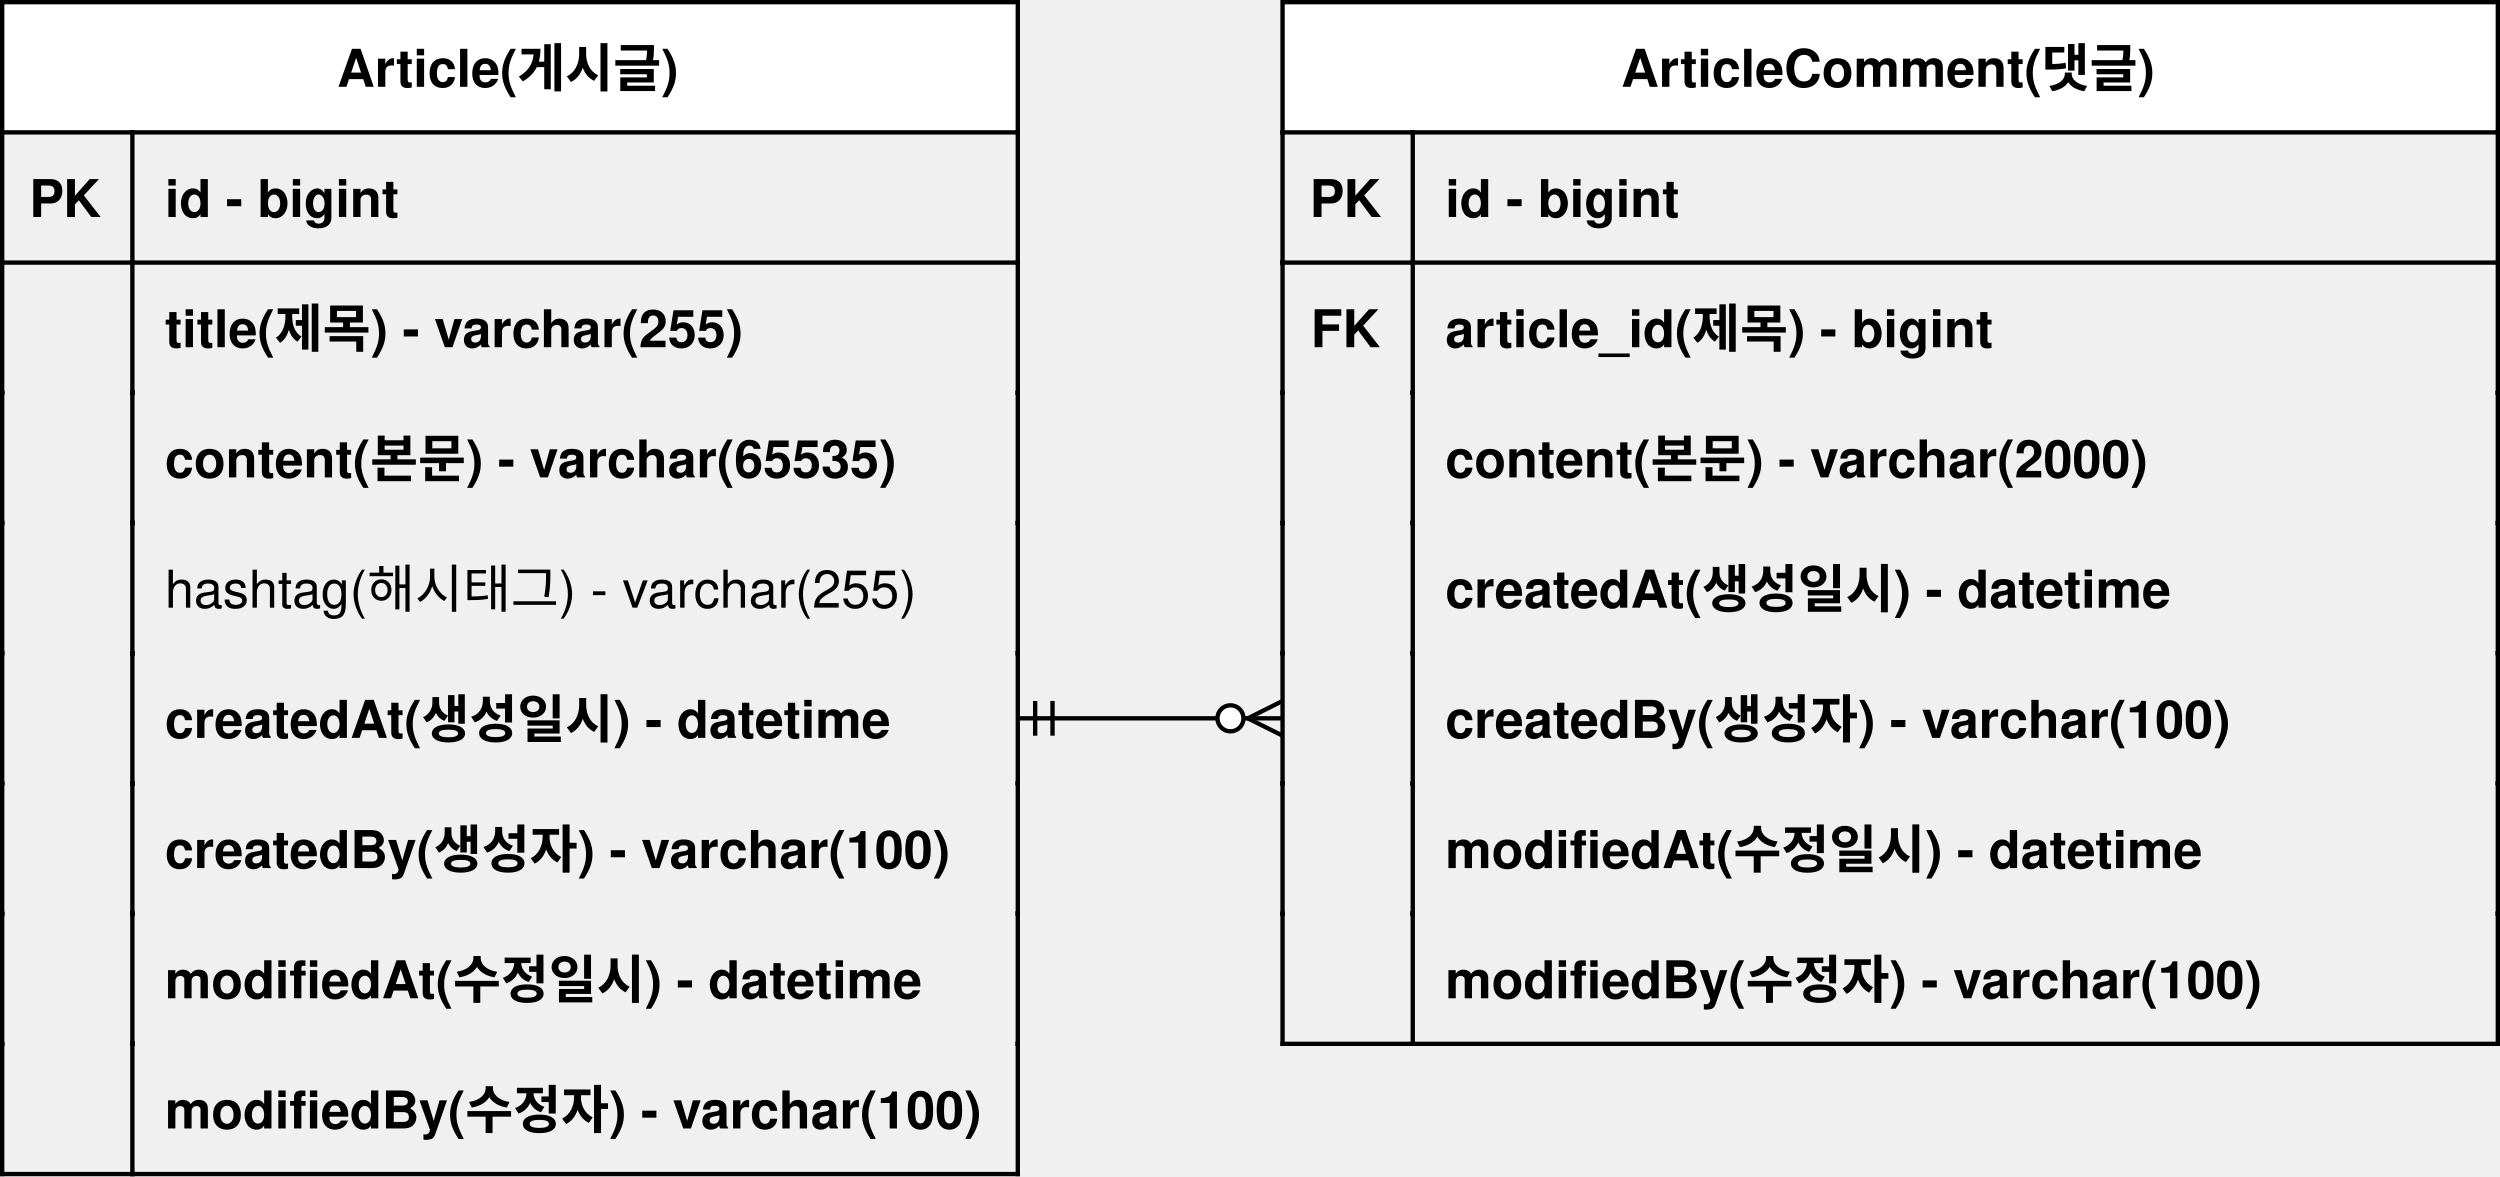
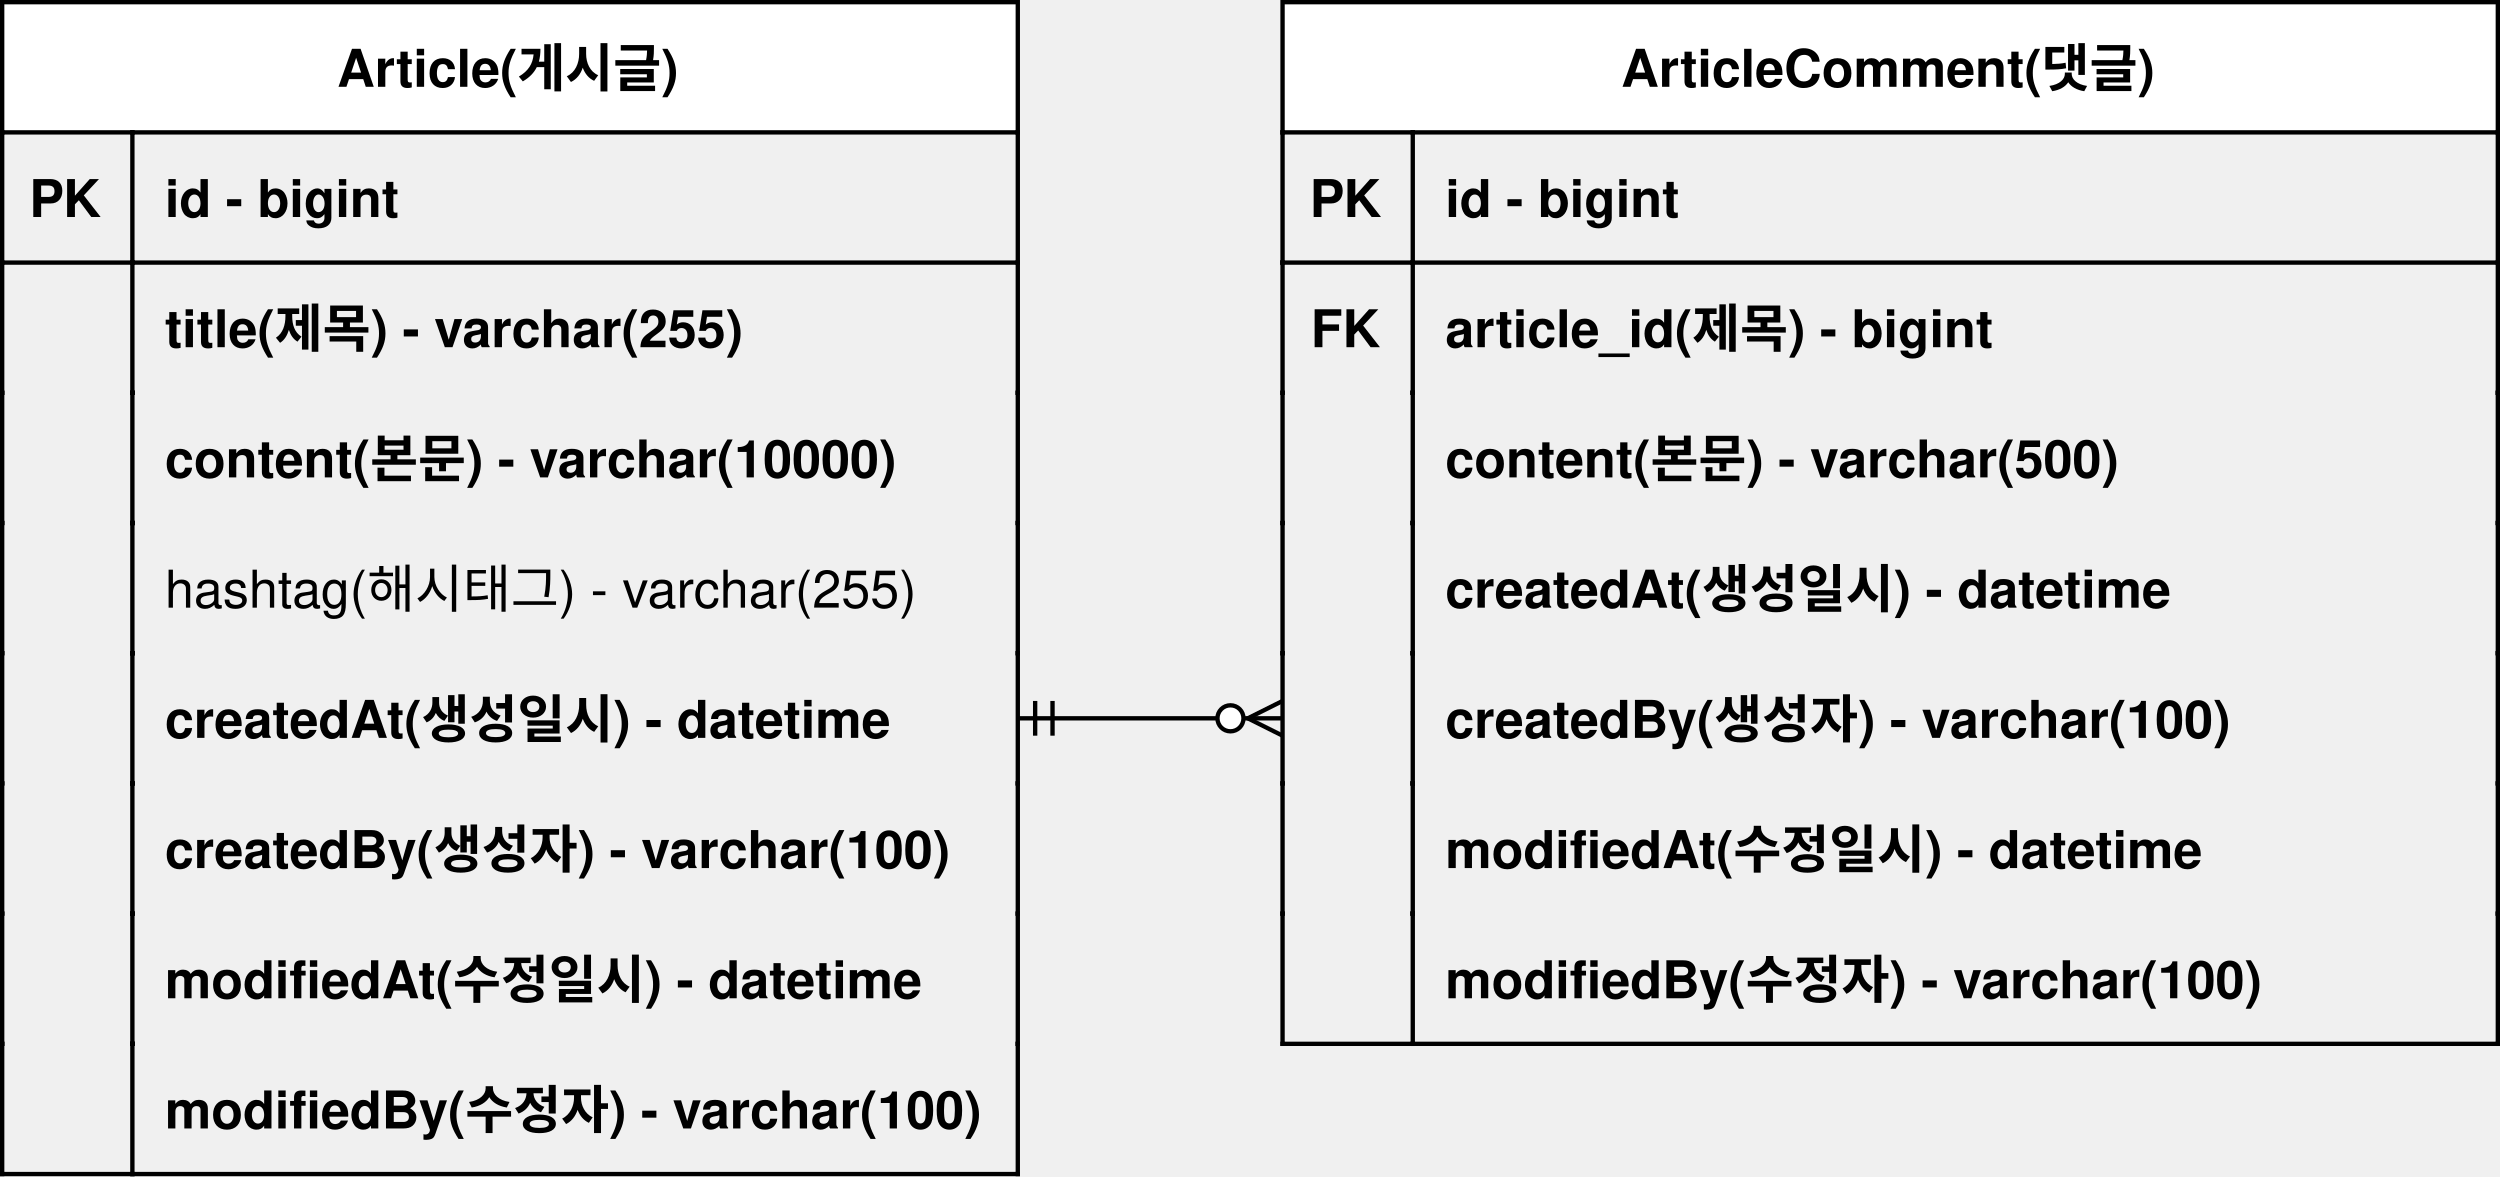
- <svg xmlns="http://www.w3.org/2000/svg" version="1.1" width="576px" height="271px" viewBox="-0.5 -0.5 576 271" content="&lt;mxfile host=&quot;app.diagrams.net&quot; modified=&quot;2023-01-13T11:51:58.250Z&quot; agent=&quot;5.0 (Windows NT 10.0; Win64; x64) AppleWebKit/537.36 (KHTML, like Gecko) Chrome/108.0.0.0 Safari/537.36&quot; etag=&quot;91kcdQAG8RMZC6Sam63I&quot; version=&quot;20.8.5&quot; type=&quot;github&quot;&gt;&lt;diagram id=&quot;R2lEEEUBdFMjLlhIrx00&quot; name=&quot;Page-1&quot;&gt;7Z1hb5s4GMc/DdL2YhWBkJCXgaSbdK1u6nba7tXJDQ7xHeDIuGuyT3822JDESQZdCg1Y6jT8YAx5nr/54Sc2MWw/3nwkYL26xwGMDMsMNoY9MyxrYA8t9h+3bHPLeGzmhpCgQFQqDV/QTyiMstoTCmC6V5FiHFG03jcucJLABd2zAULw8361JY72z7oGIVQMXxYgUq3fUEBXudV1zNL+CaJwJc88MMWeGMjKwpCuQICf90xwQ29xQsUlfoYkBglMKNtzD8h/kBjOfEUp/6RTw7plf0te+ybEOIwgWKP0ZoFjZl6krMrtEsQo4m7eacgTDbHT2XPD9gnGNN+KNz6MeKxkGPJruj2xt/AD4e1WOCAC4/t///IXow/rybeJM3w0SfBBtPIDRE/Cv1NC0SKC74z51PAsw/WNuW+4njHxM4truOZ74T+6lUFhrlzzTQoeuclLKSBUaMc2mYGpgQKUsA9uzwZZOYrAOkVZ9dyyQlFwB7b4icqGZMlbog0MHnLp8LpMRXesMV7kjfMgfBEXw3eDCIUJ214wz/AzegSm7FruQEpFDdV30hGQULjZMQlffoQ4hpRsWRWxdzzKjxDdaCQaeC41adnD3Lba0aMluxsQIguLlsvYsQ0RvhqhtJRQng/TA9e+t8IE/eTBiYQzd0OXlZ9RHDHxfoIgODB5OLuJZCFAUeTjCPP4JjiBSoh5pYDg9VdAQkiFYY2R6GyOx/6YZ3zzxjEcdq0+Kw/KMvvj1Qn1cZJSwqTE24Asos+QR9WjeC0ajeBStk+E3/n2I6aU9c1T8T/bO34tCqEC26ymAvu1RGArIvj8x0kZsM9PEYge2G0aJGGUBy27a4MyaEcie9TXhX8PHX/YOzFz5zLKbrwrFAQwqR4Pq3I8dgIgfV3V/6Kx0iu1WwMRu+0kgLIO8pQEqRLU4jpfHuehEmdW3TI/sH+PKOS9o92gy1twXtdL12CBkvAuP3J0oAqnKVVsTvdSs2YvPa+SSs01IBNHM6ESE8xXZMKobSaMqougmZsDDJBs7zeB4FQORteBMFaCTBHNHuN9Y2pmT++eMZ0a08l7wYkfgCxWgLyzHOf0A/0bocUxiew/V1xaL71DhatR0ToqJm2jYtJdVLiVg9F1VMhM3k6UeXqGue8dh4Rn8ywPp4XPNg5pMXIcuz+8qC6a3vFioKYONTCaBsbAapsYgxppx2tDxqB6PDrPDDWxuALpioKQMWNmTBzDG+58UTAzXFt+YzA+QpFrHXNcXjj944aautTcaJwbTuvcqJGavDpuDCvHo/PcUJOPCwLZKYMpzXJTnBOzbGNosI7ENljRK790luQI2DEUxfAaqfGSkUcNDfUPIWqyUyOkcYS4rSOkRsry6hAyrhyPziNETUoKhHjbUwiZGxPzcMwxMM9MXOoaParLp3f0kCkTTY8W6VFMJ22NHlaN/OW10aOQuKaHjOpOmGMcoCUqRyCuMXHl1+SOHoG8QET9Y4iaDtUMaZwhw9YZUiOXeXUMsSvHo/MMUXOVkiFyCKIypO9DkBr66R8+1KyoWHbj4ziWEzFcpiJbL7rZk8hYHHJm1Y175KZRoOLyCNC5yGpPAjWW3RTd47fW3RzTwes9Cai5yE4tvNHpyMIVajqyx0tvLpJndC6qk0rNNSAUeUpNhsuNEeuT4djqm0bJYKt5xtu2yVBhlPiSR/5C8ZoStpp2BPkT/j8oOLMo5zoI0oJg+ocPnWJ8A/g4tiKnWXx0OMVo6xRj4Qo1xVh9TY5l9iivWEM0/WNGjfV7mhmvxYyji3IahYbMdnYSGpPK8eg6NIbq0FJPrr6whnrHEPl+QM2QVhlybIFOswypMf68NoYUGtcMGarjSz27+nLy6R8+9CvH3gI+ji3OaRYfHX7r2FC/dqxwhTr9RU+vvrSI+gcR/TKyNwCRo2t0moVIh99HNtQvJCveyqimK/X86gvqp3f8cCrksGAQQulz5mlEtw8wAhThZF7uySOTA2RgccTQOBJ9HybBlP+eBSvOH35Cgr/ie5BsJXbKfTFIgj8zKRH+iaFED9wg+l02xrb/5vYbR5Rmm51qM8kmdqVk+323sHMUL5aHZSV5nCoqobMUP5EFPONL+SIKKmF3UpDCx9yxVW9nxY9z7AqmMJIsID/g3gWfUeVnnM2dKSeLi3bkJOHRgRLzzy6OKlWoNjTab8iS635kQ7lvlIZ+LWdWLH8AJK9e/mqLPf8f&lt;/diagram&gt;&lt;/mxfile&gt;" resource="https://app.diagrams.net/#HDukapuri%2Fbasic-board%2Ffeature%252F%252310-domain%2Fdocument%2Fproject-board-erd.svg">
+ <svg xmlns="http://www.w3.org/2000/svg" version="1.1" width="576px" height="271px" viewBox="-0.5 -0.5 576 271" content="&lt;mxfile host=&quot;app.diagrams.net&quot; modified=&quot;2023-01-13T13:39:46.214Z&quot; agent=&quot;5.0 (Windows NT 10.0; Win64; x64) AppleWebKit/537.36 (KHTML, like Gecko) Chrome/108.0.0.0 Safari/537.36&quot; etag=&quot;nDPH1nDke9QJ5f3yyvOQ&quot; version=&quot;20.8.5&quot; type=&quot;github&quot;&gt;&lt;diagram id=&quot;R2lEEEUBdFMjLlhIrx00&quot; name=&quot;Page-1&quot;&gt;7Z1hb5s4GMc/DdL2YhWBkJCXgaSbdK2u6nba7tXJDQ7xHeDIuG2yT3822JDUJIMuJQ14yir8YAw8z9/88BNMDNuPN58JWK9ucQAjwzKDjWHPDMuaDBz2lxu2uWE8dnNDSFCQmwal4Sv6CYXRFNZHFMB0ryLFOKJovW9c4CSBC7pnA4Tg5/1qSxzt73UNQqgYvi5ApFq/o4CucqvrmKX9C0ThSu55YIo1MZCVhSFdgQA/75nghl7jhIpDvIMkBglMKFtzC8h/kBjOfEUpP9OpYV2zz5LXvgoxDiMI1ii9WuCYmRcpq3K9BDGKuJt3GvJEQ2x39tywfYIxzZfijQ8jHioZhvyYrg+sLfxAeLs1NojA+Pbfv/zF6NN68n3iDB9MEnwSrTyB6FH4d0ooWkTwgzGfGp5luL4x9w3XMyZ+ZnEN1/wo/Ee3MijMlWu+SMEDN3kpBYQK7dgmMzA1UIASduL2bJCVowisU5RVzy0rFAU3YIsfqWxIlrwl2sDgPpcOr8tUdMMa40XeOA/CV3EwfDWIUJiw5QXzDN+jR2DKjuUGpFTUUH0nHQEJhZsdk/DlZ4hjSMmWVRFrx6N8C9GNRqKB51KTlj3MbasdPVpjITUgRBYWLZexYwsifA1CaSmhPB6me659b4UJ+smDEwln7oYuKz+jOGLi/QJB8MLk4ewikoUARZGPI8zjm+AEKiHmlQKC198ACSEVhjVGorM5Hvswz/jmlWM47Fh9Vh6UZfbh1Qn1cZJSwqTE24Asos+QR9WjeC0ajeBStk+E3/nyA6aU9c1D8T/aO34tCqEC26ynAvutRGArIrj746AM2PlTBKJ7dpkGSRjlQcuu2qAMWkVkK31d+Pel41/2TszcuYyyC+8KBQFM6sfDqh2PnQBIX9f1v2is9Erj1kDELjsJoKyDPCZBqgS1OM7Xx3moxJlVt8xP7P8DCnnvOG/Q5SU4r+ula7BASXiTbzl6oQqnLVVsDvdSs2EvPa6SWs21IBNHM6EWE8w3ZMLo3EwY1RdBOxcHGCDZ3m8CwakdjK4DYawEmSKa3cb7xtTM7t49Yzo1ppOPghNPgCxWgHywHOfwDf07oUWVRPbvK06tl96hwtWoODsqJudGxaS7qHBrB6PrqJCZvJ0o8/QMc98HDgnP5lkeTgufLbykxcBk/3rDi/qi6R0vBmrqUAOjbWAMrHMTY9Ag7XhpyBjUj0fnmaEmFlcgXVEQMmbMjIljeMOdLwpmhmvLbwzGFRS51DHH6YXTP26oqUvNjda54ZydGw1SkxfHjWHteHSeG2rycUEg22UwpVluinNili0MDdaR2AIreuWXzpIcAduGohheIjVeM/JooKH+IURNdmqEtI4Q9+wIaZCyvDiEjGvHo/MIUZOSAiHe9hBC5sbErMhcXeSY41X0qC+f3tFDpkw0Pc5Ij+Jx0rPRw2qQv7w0ehQS1/SQUd0Jc4wDtETlCMQ1Jq78mtzRI5BXiKh/DFHToZohrTNkeHaGNMhlXhxD7Nrx6DxD1FylZIgcgqgM6fsQpIF++ocPNSsqpt34OI7lgxguU5GtJ93sSWQsNjky68atuGgUqDg9AnQust6dQINpN0X3+K15N1U6eLs7ATUX2amJNzodWbhCTUf2eOrNSfKMzkl1Uqu5FoQid6nJcLoxYnMyVM2+aZUMtppnvD43GWqMEl9zy18oXlPCVtOOIL/D/wcFRyblXAZBziCY/uFDpxjfAT6qZuS0i48OpxhtnWIsXKGmGOvPyXF6lFZsoJn+IaPB9D2NjLdCRuWcnFaZIZOdnWTGpHY8us6MoTqy1M9Wn1hDvWPIUB24aoa0z5Cq+TntMqTB8PPSGFJoXDNkqA4v9cPVp5NP//Ch3zj2HvBRNTenXXx0+KVjQ/3WscIV6tMv+unqU4uofxDR7yJ7BxCpnKLTLkQ6/DqyoX4fWfFSRjVdqR+vPqF+escPp0YOCwYhlD5nnkZ0ew8jQBFO5uWaPDI5QAYWRwyNI9H3YRJM+c9ZsOL8/ick+Bu+BclWYqdcF4Mk+DOTEuFnDCV64AbRH7Ixtvw3t185ojTb7FSbSTaxIyXbH7uFna14sdwsK8ntVFEJnaX4kSzgEV/K91BQCbuDghQ+5o6tezkrfptjVzCFkWQBeYJ7B3xElXc4e3SmfFZctCOfER69UGJ+7mKrUoVqQ6P9hiw57Uc2lPtGaejXcmbF8vc/8urlb7bY8/8B&lt;/diagram&gt;&lt;/mxfile&gt;" resource="https://app.diagrams.net/#HDukapuri%2Fbasic-board%2Ffeature%252F%252312-db%2Fdocument%2Fproject-board-erd.svg">
  <defs>
    <clipPath id="mx-clip-0-30-30-30-0">
      <rect x="0" y="30" width="30" height="30" />
    </clipPath>
    <clipPath id="mx-clip-36-30-198-30-0">
      <rect x="36" y="30" width="198" height="30" />
    </clipPath>
    <clipPath id="mx-clip-36-60-198-30-0">
      <rect x="36" y="60" width="198" height="30" />
    </clipPath>
    <clipPath id="mx-clip-36-90-198-30-0">
      <rect x="36" y="90" width="198" height="30" />
    </clipPath>
    <clipPath id="mx-clip-36-120-198-30-0">
      <rect x="36" y="120" width="198" height="30" />
    </clipPath>
    <clipPath id="mx-clip-36-150-198-30-0">
      <rect x="36" y="150" width="198" height="30" />
    </clipPath>
    <clipPath id="mx-clip-36-180-198-30-0">
      <rect x="36" y="180" width="198" height="30" />
    </clipPath>
    <clipPath id="mx-clip-36-210-198-30-0">
      <rect x="36" y="210" width="198" height="30" />
    </clipPath>
    <clipPath id="mx-clip-36-240-198-30-0">
      <rect x="36" y="240" width="198" height="30" />
    </clipPath>
    <clipPath id="mx-clip-295-30-30-30-0">
      <rect x="295" y="30" width="30" height="30" />
    </clipPath>
    <clipPath id="mx-clip-331-30-244-30-0">
      <rect x="331" y="30" width="244" height="30" />
    </clipPath>
    <clipPath id="mx-clip-295-60-30-30-0">
      <rect x="295" y="60" width="30" height="30" />
    </clipPath>
    <clipPath id="mx-clip-331-60-244-30-0">
      <rect x="331" y="60" width="244" height="30" />
    </clipPath>
    <clipPath id="mx-clip-331-90-244-30-0">
      <rect x="331" y="90" width="244" height="30" />
    </clipPath>
    <clipPath id="mx-clip-331-120-244-30-0">
      <rect x="331" y="120" width="244" height="30" />
    </clipPath>
    <clipPath id="mx-clip-331-150-244-30-0">
      <rect x="331" y="150" width="244" height="30" />
    </clipPath>
    <clipPath id="mx-clip-331-180-244-30-0">
      <rect x="331" y="180" width="244" height="30" />
    </clipPath>
    <clipPath id="mx-clip-331-210-244-30-0">
      <rect x="331" y="210" width="244" height="30" />
    </clipPath>
  </defs>
  <g>
    <path d="M 0 30 L 0 0 L 234 0 L 234 30" fill="rgb(255, 255, 255)" stroke="rgb(0, 0, 0)" stroke-miterlimit="10" pointer-events="all" />
    <path d="M 0 30 L 0 270 L 234 270 L 234 30" fill="none" stroke="rgb(0, 0, 0)" stroke-miterlimit="10" pointer-events="none" />
    <path d="M 0 30 L 234 30" fill="none" stroke="rgb(0, 0, 0)" stroke-miterlimit="10" pointer-events="none" />
    <path d="M 30 30 L 30 60 L 30 90 L 30 120 L 30 150 L 30 180 L 30 210 L 30 240 L 30 270" fill="none" stroke="rgb(0, 0, 0)" stroke-miterlimit="10" pointer-events="none" />
    <g fill="rgb(0, 0, 0)" font-family="Helvetica" font-weight="bold" pointer-events="none" text-anchor="middle" font-size="12px">
      <text x="116.5" y="19.5">Article(게시글)</text>
    </g>
    <path d="M 0 30 M 234 30 M 234 60 L 0 60" fill="none" stroke="rgb(0, 0, 0)" stroke-linecap="square" stroke-miterlimit="10" pointer-events="none" />
    <path d="M 0 30 M 30 30 M 30 60 M 0 60" fill="none" stroke="rgb(0, 0, 0)" stroke-linecap="square" stroke-miterlimit="10" pointer-events="none" />
    <g fill="rgb(0, 0, 0)" font-family="Helvetica" font-weight="bold" pointer-events="none" clip-path="url(#mx-clip-0-30-30-30-0)" text-anchor="middle" font-size="12px">
      <text x="14.5" y="49.5">PK</text>
    </g>
    <path d="M 30 30 M 234 30 M 234 60 M 30 60" fill="none" stroke="rgb(0, 0, 0)" stroke-linecap="square" stroke-miterlimit="10" pointer-events="none" />
    <g fill="rgb(0, 0, 0)" font-family="Helvetica" font-weight="bold" text-decoration="underline" pointer-events="none" clip-path="url(#mx-clip-36-30-198-30-0)" font-size="12px">
      <text x="37.5" y="49.5">id - bigint</text>
    </g>
    <path d="M 0 60 M 30 60 M 30 90 M 0 90" fill="none" stroke="rgb(0, 0, 0)" stroke-linecap="square" stroke-miterlimit="10" pointer-events="none" />
    <path d="M 30 60 M 234 60 M 234 90 M 30 90" fill="none" stroke="rgb(0, 0, 0)" stroke-linecap="square" stroke-miterlimit="10" pointer-events="none" />
    <g fill="rgb(0, 0, 0)" font-family="Helvetica" font-weight="bold" pointer-events="none" clip-path="url(#mx-clip-36-60-198-30-0)" font-size="12px">
      <text x="37.5" y="79.5">title(제목) - varchar(255)</text>
    </g>
    <path d="M 0 90 M 30 90 M 30 120 M 0 120" fill="none" stroke="rgb(0, 0, 0)" stroke-linecap="square" stroke-miterlimit="10" pointer-events="none" />
    <path d="M 30 90 M 234 90 M 234 120 M 30 120" fill="none" stroke="rgb(0, 0, 0)" stroke-linecap="square" stroke-miterlimit="10" pointer-events="none" />
    <g fill="rgb(0, 0, 0)" font-family="Helvetica" font-weight="bold" pointer-events="none" clip-path="url(#mx-clip-36-90-198-30-0)" font-size="12px">
-       <text x="37.5" y="109.5">content(본문) - varchar(65535)</text>
+       <text x="37.5" y="109.5">content(본문) - varchar(10000)</text>
    </g>
    <path d="M 0 120 M 30 120 M 30 150 M 0 150" fill="none" stroke="rgb(0, 0, 0)" stroke-linecap="square" stroke-miterlimit="10" pointer-events="none" />
    <path d="M 30 120 M 234 120 M 234 150 M 30 150" fill="none" stroke="rgb(0, 0, 0)" stroke-linecap="square" stroke-miterlimit="10" pointer-events="none" />
    <g fill="rgb(0, 0, 0)" font-family="Helvetica" pointer-events="none" clip-path="url(#mx-clip-36-120-198-30-0)" font-size="12px">
      <text x="37.5" y="139.5">hashtag(해시태그) - varchar(255)</text>
    </g>
    <path d="M 0 150 M 30 150 M 30 180 M 0 180" fill="none" stroke="rgb(0, 0, 0)" stroke-linecap="square" stroke-miterlimit="10" pointer-events="none" />
    <path d="M 30 150 M 234 150 M 234 180 M 30 180" fill="none" stroke="rgb(0, 0, 0)" stroke-linecap="square" stroke-miterlimit="10" pointer-events="none" />
    <g fill="rgb(0, 0, 0)" font-family="Helvetica" font-weight="bold" pointer-events="none" clip-path="url(#mx-clip-36-150-198-30-0)" font-size="12px">
      <text x="37.5" y="169.5">createdAt(생성일시) - datetime</text>
    </g>
    <path d="M 0 180 M 30 180 M 30 210 M 0 210" fill="none" stroke="rgb(0, 0, 0)" stroke-linecap="square" stroke-miterlimit="10" pointer-events="none" />
    <path d="M 30 180 M 234 180 M 234 210 M 30 210" fill="none" stroke="rgb(0, 0, 0)" stroke-linecap="square" stroke-miterlimit="10" pointer-events="none" />
    <g fill="rgb(0, 0, 0)" font-family="Helvetica" font-weight="bold" pointer-events="none" clip-path="url(#mx-clip-36-180-198-30-0)" font-size="12px">
      <text x="37.5" y="199.5">createdBy(생성자) - varchar(100)</text>
    </g>
    <path d="M 0 210 M 30 210 M 30 240 M 0 240" fill="none" stroke="rgb(0, 0, 0)" stroke-linecap="square" stroke-miterlimit="10" pointer-events="none" />
    <path d="M 30 210 M 234 210 M 234 240 M 30 240" fill="none" stroke="rgb(0, 0, 0)" stroke-linecap="square" stroke-miterlimit="10" pointer-events="none" />
    <g fill="rgb(0, 0, 0)" font-family="Helvetica" font-weight="bold" pointer-events="none" clip-path="url(#mx-clip-36-210-198-30-0)" font-size="12px">
      <text x="37.5" y="229.5">modifiedAt(수정일시) - datetime</text>
    </g>
    <path d="M 0 240 M 30 240 M 30 270 M 0 270" fill="none" stroke="rgb(0, 0, 0)" stroke-linecap="square" stroke-miterlimit="10" pointer-events="none" />
    <path d="M 30 240 M 234 240 M 234 270 M 30 270" fill="none" stroke="rgb(0, 0, 0)" stroke-linecap="square" stroke-miterlimit="10" pointer-events="none" />
    <g fill="rgb(0, 0, 0)" font-family="Helvetica" font-weight="bold" pointer-events="none" clip-path="url(#mx-clip-36-240-198-30-0)" font-size="12px">
      <text x="37.5" y="259.5">modifiedBy(수정자) - varchar(100)</text>
    </g>
    <path d="M 295 30 L 295 0 L 575 0 L 575 30" fill="rgb(255, 255, 255)" stroke="rgb(0, 0, 0)" stroke-miterlimit="10" pointer-events="none" />
    <path d="M 295 30 L 295 240 L 575 240 L 575 30" fill="none" stroke="rgb(0, 0, 0)" stroke-miterlimit="10" pointer-events="none" />
    <path d="M 295 30 L 575 30" fill="none" stroke="rgb(0, 0, 0)" stroke-miterlimit="10" pointer-events="none" />
    <path d="M 325 30 L 325 60 L 325 90 L 325 120 L 325 150 L 325 180 L 325 210 L 325 240" fill="none" stroke="rgb(0, 0, 0)" stroke-miterlimit="10" pointer-events="none" />
    <g fill="rgb(0, 0, 0)" font-family="Helvetica" font-weight="bold" pointer-events="none" text-anchor="middle" font-size="12px">
      <text x="434.5" y="19.5">ArticleComment(댓글)</text>
    </g>
    <path d="M 295 30 M 575 30 M 575 60 L 295 60" fill="none" stroke="rgb(0, 0, 0)" stroke-linecap="square" stroke-miterlimit="10" pointer-events="none" />
    <path d="M 295 30 M 325 30 M 325 60 M 295 60" fill="none" stroke="rgb(0, 0, 0)" stroke-linecap="square" stroke-miterlimit="10" pointer-events="none" />
    <g fill="rgb(0, 0, 0)" font-family="Helvetica" font-weight="bold" pointer-events="none" clip-path="url(#mx-clip-295-30-30-30-0)" text-anchor="middle" font-size="12px">
      <text x="309.5" y="49.5">PK</text>
    </g>
    <path d="M 325 30 M 575 30 M 575 60 M 325 60" fill="none" stroke="rgb(0, 0, 0)" stroke-linecap="square" stroke-miterlimit="10" pointer-events="none" />
    <g fill="rgb(0, 0, 0)" font-family="Helvetica" font-weight="bold" text-decoration="underline" pointer-events="none" clip-path="url(#mx-clip-331-30-244-30-0)" font-size="12px">
      <text x="332.5" y="49.5">id - bigint</text>
    </g>
    <path d="M 295 60 M 325 60 M 325 90 M 295 90" fill="none" stroke="rgb(0, 0, 0)" stroke-linecap="square" stroke-miterlimit="10" pointer-events="none" />
    <g fill="rgb(0, 0, 0)" font-family="Helvetica" font-weight="bold" pointer-events="none" clip-path="url(#mx-clip-295-60-30-30-0)" text-anchor="middle" font-size="12px">
      <text x="309.5" y="79.5">FK</text>
    </g>
    <path d="M 325 60 M 575 60 M 575 90 M 325 90" fill="none" stroke="rgb(0, 0, 0)" stroke-linecap="square" stroke-miterlimit="10" pointer-events="none" />
    <g fill="rgb(0, 0, 0)" font-family="Helvetica" font-weight="bold" pointer-events="none" clip-path="url(#mx-clip-331-60-244-30-0)" font-size="12px">
      <text x="332.5" y="79.5">article_id(제목) - bigint</text>
    </g>
    <path d="M 295 90 M 325 90 M 325 120 M 295 120" fill="none" stroke="rgb(0, 0, 0)" stroke-linecap="square" stroke-miterlimit="10" pointer-events="none" />
    <path d="M 325 90 M 575 90 M 575 120 M 325 120" fill="none" stroke="rgb(0, 0, 0)" stroke-linecap="square" stroke-miterlimit="10" pointer-events="none" />
    <g fill="rgb(0, 0, 0)" font-family="Helvetica" font-weight="bold" pointer-events="none" clip-path="url(#mx-clip-331-90-244-30-0)" font-size="12px">
-       <text x="332.5" y="109.5">content(본문) - varchar(2000)</text>
+       <text x="332.5" y="109.5">content(본문) - varchar(500)</text>
    </g>
    <path d="M 295 120 M 325 120 M 325 150 M 295 150" fill="none" stroke="rgb(0, 0, 0)" stroke-linecap="square" stroke-miterlimit="10" pointer-events="none" />
    <path d="M 325 120 M 575 120 M 575 150 M 325 150" fill="none" stroke="rgb(0, 0, 0)" stroke-linecap="square" stroke-miterlimit="10" pointer-events="none" />
    <g fill="rgb(0, 0, 0)" font-family="Helvetica" font-weight="bold" pointer-events="none" clip-path="url(#mx-clip-331-120-244-30-0)" font-size="12px">
      <text x="332.5" y="139.5">createdAt(생성일시) - datetime</text>
    </g>
    <path d="M 295 150 M 325 150 M 325 180 M 295 180" fill="none" stroke="rgb(0, 0, 0)" stroke-linecap="square" stroke-miterlimit="10" pointer-events="none" />
    <path d="M 325 150 M 575 150 M 575 180 M 325 180" fill="none" stroke="rgb(0, 0, 0)" stroke-linecap="square" stroke-miterlimit="10" pointer-events="none" />
    <g fill="rgb(0, 0, 0)" font-family="Helvetica" font-weight="bold" pointer-events="none" clip-path="url(#mx-clip-331-150-244-30-0)" font-size="12px">
      <text x="332.5" y="169.5">createdBy(생성자) - varchar(100)</text>
    </g>
    <path d="M 295 180 M 325 180 M 325 210 M 295 210" fill="none" stroke="rgb(0, 0, 0)" stroke-linecap="square" stroke-miterlimit="10" pointer-events="none" />
    <path d="M 325 180 M 575 180 M 575 210 M 325 210" fill="none" stroke="rgb(0, 0, 0)" stroke-linecap="square" stroke-miterlimit="10" pointer-events="none" />
    <g fill="rgb(0, 0, 0)" font-family="Helvetica" font-weight="bold" pointer-events="none" clip-path="url(#mx-clip-331-180-244-30-0)" font-size="12px">
      <text x="332.5" y="199.5">modifiedAt(수정일시) - datetime</text>
    </g>
    <path d="M 295 210 M 325 210 M 325 240 M 295 240" fill="none" stroke="rgb(0, 0, 0)" stroke-linecap="square" stroke-miterlimit="10" pointer-events="none" />
    <path d="M 325 210 M 575 210 M 575 240 M 325 240" fill="none" stroke="rgb(0, 0, 0)" stroke-linecap="square" stroke-miterlimit="10" pointer-events="none" />
    <g fill="rgb(0, 0, 0)" font-family="Helvetica" font-weight="bold" pointer-events="none" clip-path="url(#mx-clip-331-210-244-30-0)" font-size="12px">
      <text x="332.5" y="229.5">modifiedBy(수정자) - varchar(100)</text>
    </g>
    <path d="M 234 165 L 264 165 L 265 165 L 295 165" fill="none" stroke="rgb(0, 0, 0)" stroke-miterlimit="10" pointer-events="none" />
    <path d="M 238 161 L 238 169 M 242 161 L 242 169" fill="none" stroke="rgb(0, 0, 0)" stroke-miterlimit="10" pointer-events="none" />
    <ellipse cx="283" cy="165" rx="3" ry="3" fill="#ffffff" stroke="rgb(0, 0, 0)" pointer-events="none" />
    <path d="M 295 161 L 287 165 L 295 169" fill="none" stroke="rgb(0, 0, 0)" stroke-miterlimit="10" pointer-events="none" />
  </g>
</svg>
